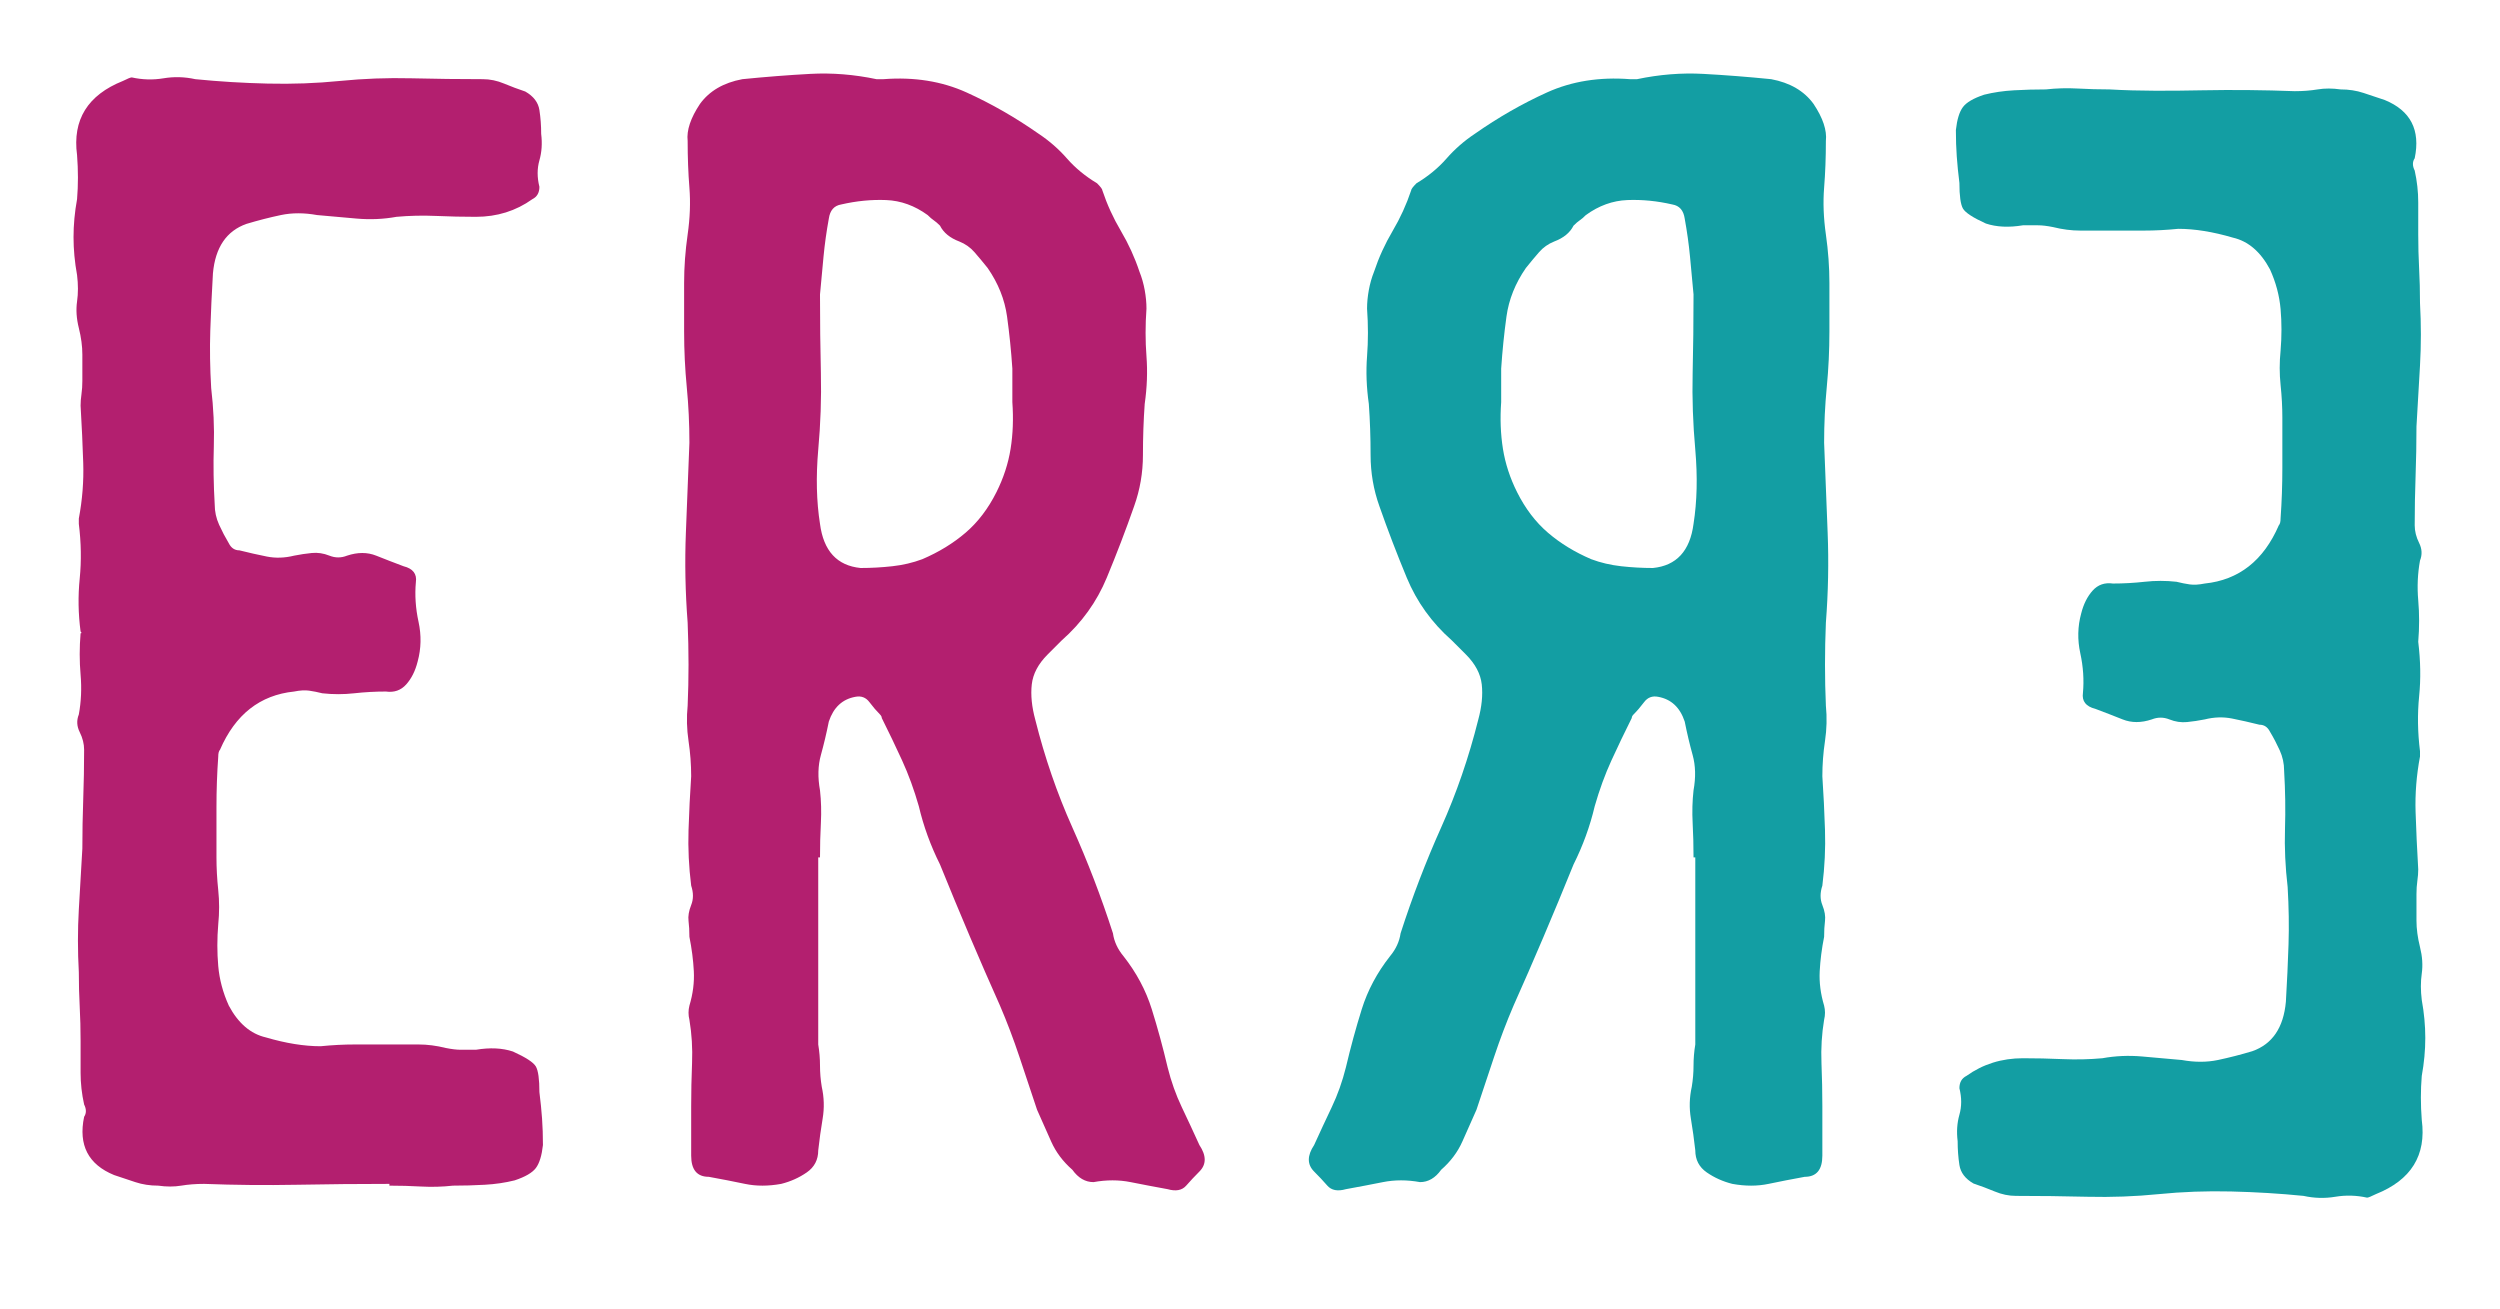
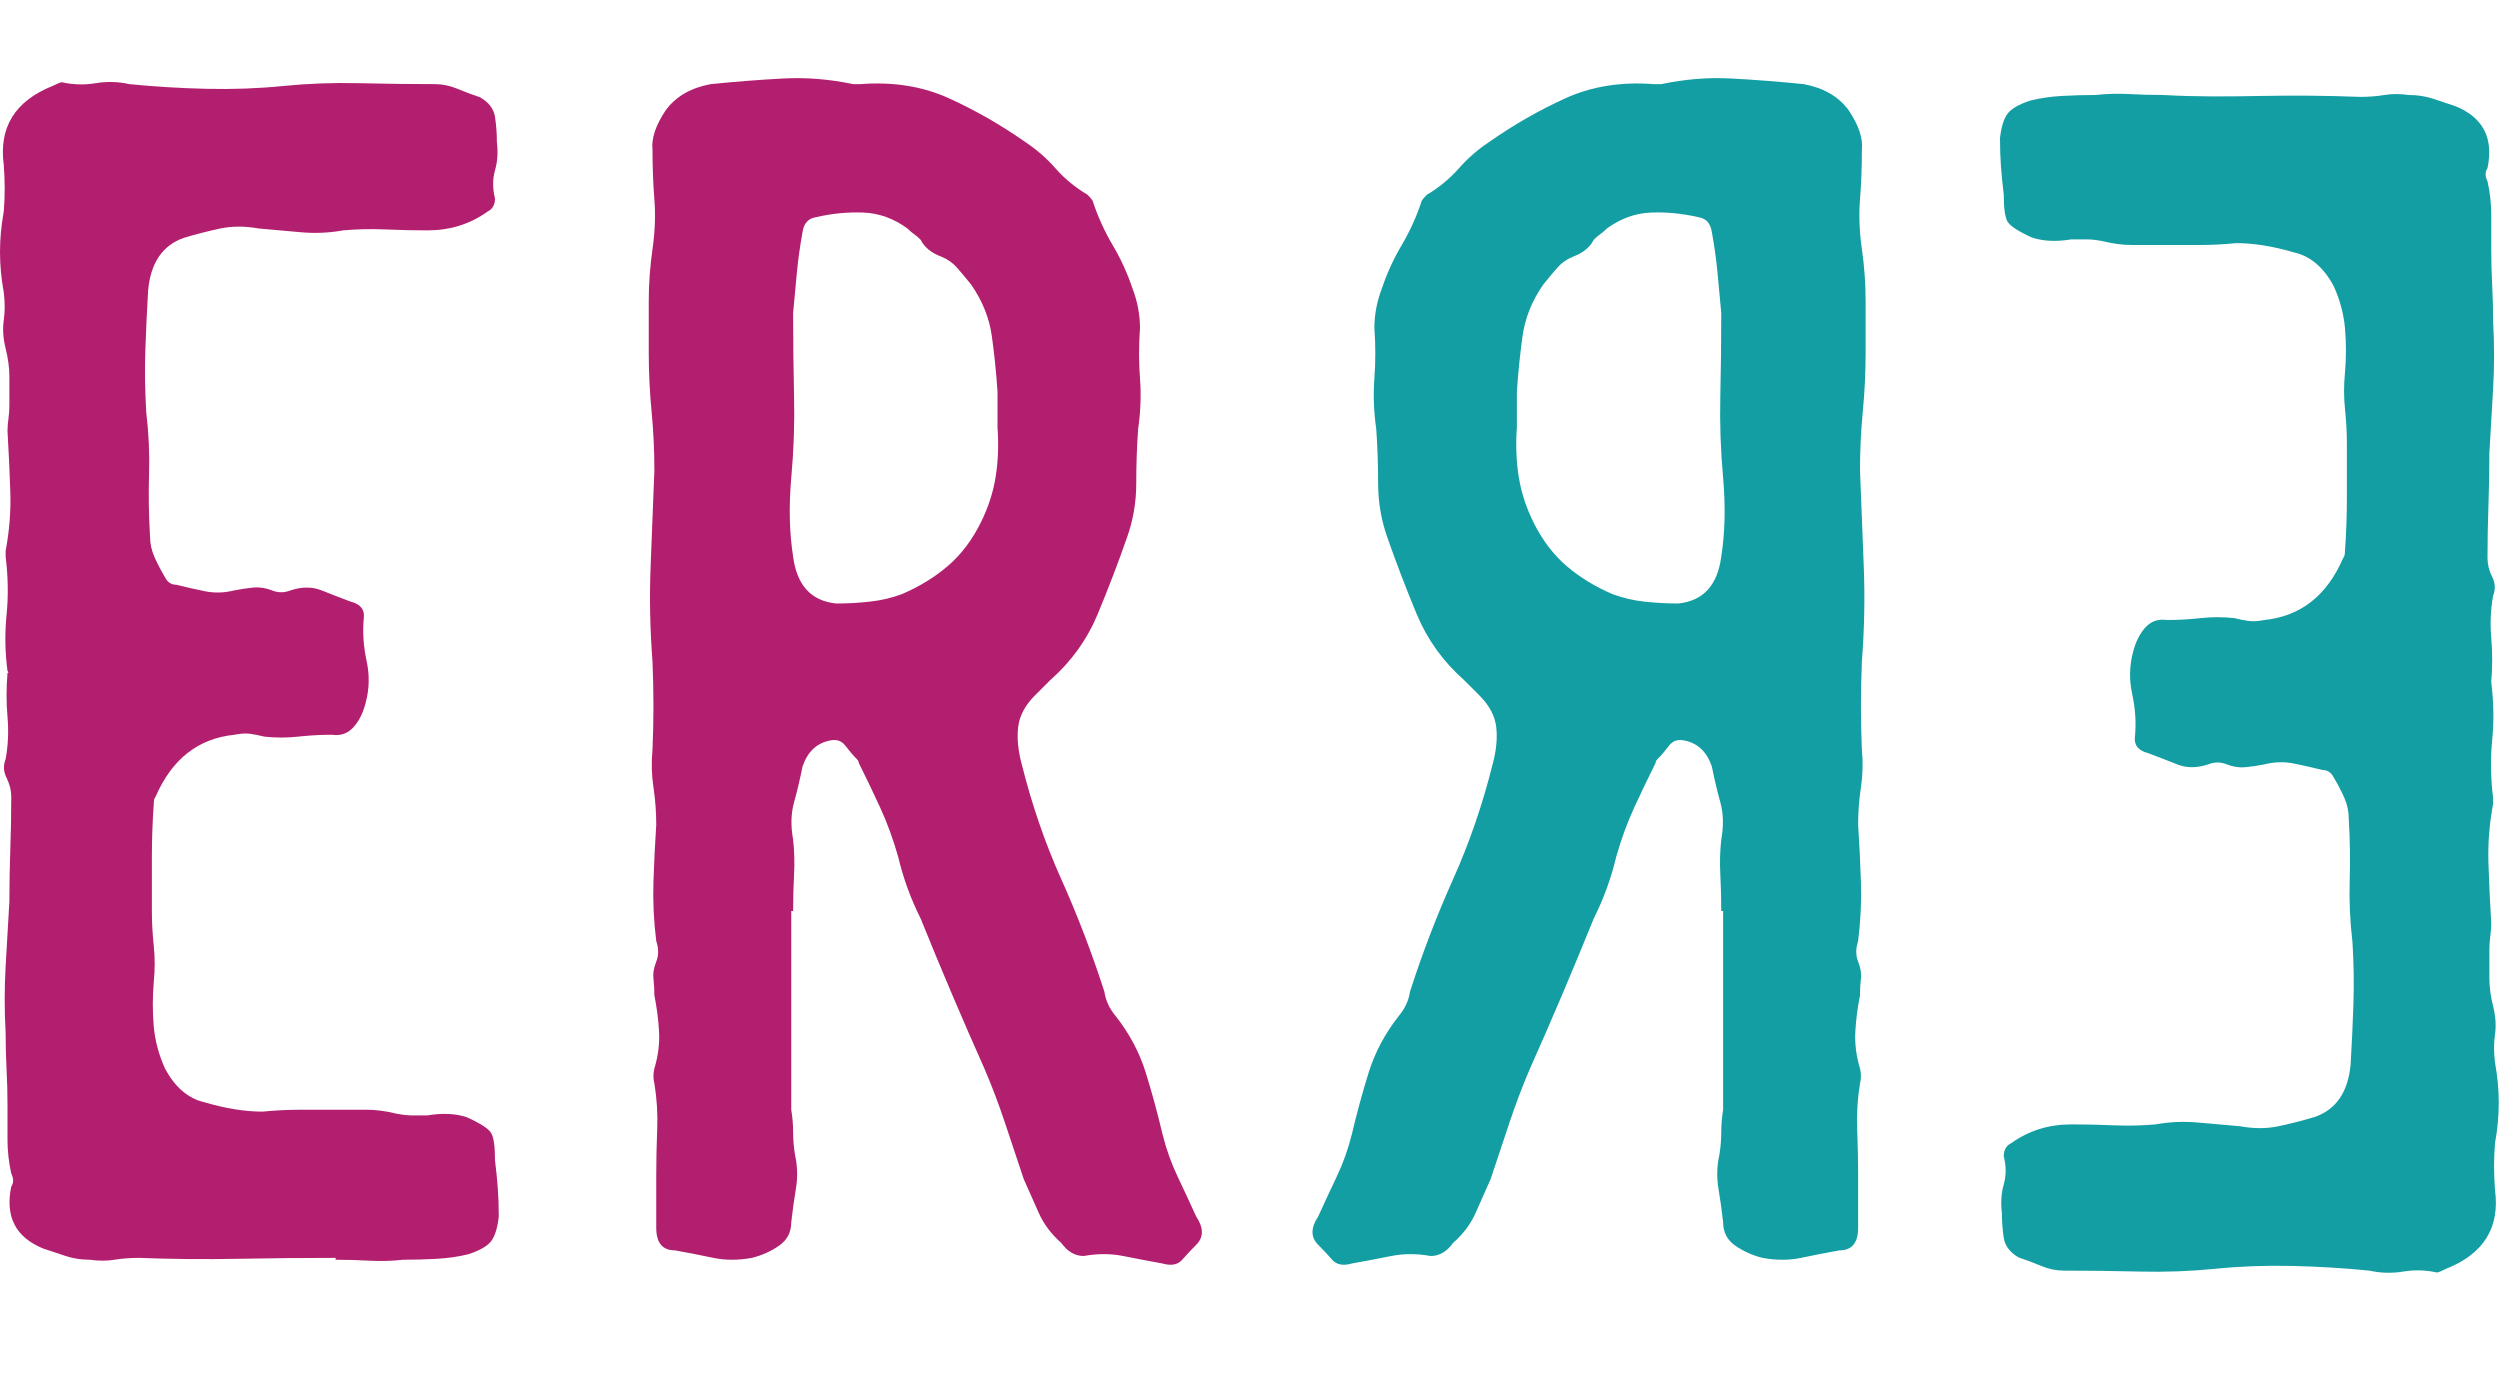
- <svg xmlns="http://www.w3.org/2000/svg" width="170px" height="89px" viewBox="0 0 170 89" version="1.1">
-   <defs />
-   <g id="Page-1" stroke="none" stroke-width="1" fill="none" fill-rule="evenodd">
-     <path d="M26.48,80.504 C24.4,80.504 22.3,80.524 20.18,80.564 C18.06,80.604 15.96,80.584 13.88,80.504 C13.32,80.504 12.8,80.544 12.32,80.624 C11.84,80.704 11.32,80.704 10.76,80.624 C10.2,80.624 9.68,80.544 9.2,80.384 L7.76,79.904 C6,79.184 5.32,77.864 5.72,75.944 C5.88,75.704 5.88,75.424 5.72,75.104 C5.56,74.384 5.48,73.664 5.48,72.944 L5.48,70.784 C5.48,69.984 5.46,69.204 5.42,68.444 C5.38,67.684 5.36,66.904 5.36,66.104 C5.28,64.664 5.28,63.244 5.36,61.844 C5.44,60.444 5.52,59.064 5.6,57.704 C5.6,56.584 5.62,55.464 5.66,54.344 C5.7,53.224 5.72,52.104 5.72,50.984 C5.72,50.584 5.62,50.184 5.42,49.784 C5.22,49.384 5.2,48.984 5.36,48.584 C5.52,47.704 5.56,46.804 5.48,45.884 C5.4,44.964 5.4,44.024 5.48,43.064 C5.56,43.064 5.56,43.024 5.48,42.944 C5.32,41.744 5.3,40.544 5.42,39.344 C5.54,38.144 5.52,36.904 5.36,35.624 L5.36,35.264 C5.6,33.984 5.7,32.724 5.66,31.484 C5.62,30.244 5.56,28.944 5.48,27.584 C5.48,27.344 5.5,27.084 5.54,26.804 C5.58,26.524 5.6,26.224 5.6,25.904 L5.6,24.104 C5.6,23.544 5.52,22.944 5.36,22.304 C5.2,21.664 5.16,21.064 5.24,20.504 C5.32,19.944 5.32,19.344 5.24,18.704 C5.08,17.824 5,16.964 5,16.124 C5,15.284 5.08,14.424 5.24,13.544 C5.32,12.584 5.32,11.584 5.24,10.544 C4.92,8.144 5.96,6.464 8.36,5.504 C8.68,5.344 8.88,5.264 8.96,5.264 C9.68,5.424 10.4,5.444 11.12,5.324 C11.84,5.204 12.56,5.224 13.28,5.384 C14.88,5.544 16.52,5.644 18.2,5.684 C19.88,5.724 21.52,5.664 23.12,5.504 C24.72,5.344 26.34,5.284 27.98,5.324 C29.62,5.364 31.24,5.384 32.84,5.384 C33.32,5.384 33.8,5.484 34.28,5.684 C34.76,5.884 35.24,6.064 35.72,6.224 C36.28,6.544 36.6,6.964 36.68,7.484 C36.76,8.004 36.8,8.544 36.8,9.104 C36.88,9.744 36.84,10.344 36.68,10.904 C36.52,11.464 36.52,12.064 36.68,12.704 C36.68,13.104 36.52,13.384 36.2,13.544 C35.08,14.344 33.8,14.744 32.36,14.744 C31.48,14.744 30.58,14.724 29.66,14.684 C28.74,14.644 27.84,14.664 26.96,14.744 C26.08,14.904 25.18,14.944 24.26,14.864 C23.34,14.784 22.44,14.704 21.56,14.624 C20.68,14.464 19.86,14.464 19.1,14.624 C18.34,14.784 17.56,14.984 16.76,15.224 C15.4,15.704 14.64,16.824 14.48,18.584 C14.4,19.944 14.34,21.244 14.3,22.484 C14.26,23.724 14.28,25.024 14.36,26.384 C14.52,27.744 14.58,29.064 14.54,30.344 C14.5,31.624 14.52,32.944 14.6,34.304 C14.6,34.784 14.7,35.244 14.9,35.684 C15.1,36.124 15.32,36.544 15.56,36.944 C15.72,37.264 15.96,37.424 16.28,37.424 C16.92,37.584 17.54,37.724 18.14,37.844 C18.74,37.964 19.36,37.944 20,37.784 C20.4,37.704 20.8,37.644 21.2,37.604 C21.6,37.564 22,37.624 22.4,37.784 C22.8,37.944 23.2,37.944 23.6,37.784 C24.32,37.544 24.98,37.544 25.58,37.784 C26.18,38.024 26.8,38.264 27.44,38.504 C28.08,38.664 28.36,39.024 28.28,39.584 C28.2,40.464 28.26,41.364 28.46,42.284 C28.66,43.204 28.64,44.104 28.4,44.984 C28.24,45.624 27.98,46.144 27.62,46.544 C27.26,46.944 26.8,47.104 26.24,47.024 C25.52,47.024 24.8,47.064 24.08,47.144 C23.36,47.224 22.64,47.224 21.92,47.144 C21.6,47.064 21.3,47.004 21.02,46.964 C20.74,46.924 20.4,46.944 20,47.024 C17.68,47.264 16,48.584 14.96,50.984 C14.88,51.064 14.84,51.224 14.84,51.464 C14.76,52.584 14.72,53.724 14.72,54.884 L14.72,58.304 C14.72,59.024 14.76,59.764 14.84,60.524 C14.92,61.284 14.92,62.064 14.84,62.864 C14.76,63.824 14.76,64.764 14.84,65.684 C14.92,66.604 15.16,67.504 15.56,68.384 C16.2,69.584 17.04,70.304 18.08,70.544 C19.44,70.944 20.68,71.144 21.8,71.144 C22.6,71.064 23.38,71.024 24.14,71.024 L28.46,71.024 C29.06,71.024 29.68,71.104 30.32,71.264 C30.72,71.344 31.06,71.384 31.34,71.384 L32.36,71.384 C33.32,71.224 34.16,71.264 34.88,71.504 C35.76,71.904 36.28,72.244 36.44,72.524 C36.6,72.804 36.68,73.384 36.68,74.264 C36.76,74.904 36.82,75.504 36.86,76.064 C36.9,76.624 36.92,77.224 36.92,77.864 C36.84,78.584 36.68,79.104 36.44,79.424 C36.2,79.744 35.72,80.024 35,80.264 C34.36,80.424 33.68,80.524 32.96,80.564 C32.24,80.604 31.52,80.624 30.8,80.624 C30.08,80.704 29.36,80.724 28.64,80.684 C27.92,80.644 27.2,80.624 26.48,80.624 L26.48,80.504 Z M55.64,58.304 L55.64,71.024 C55.72,71.504 55.76,71.984 55.76,72.464 C55.76,72.944 55.8,73.424 55.88,73.904 C56.04,74.624 56.06,75.344 55.94,76.064 C55.82,76.784 55.72,77.504 55.64,78.224 C55.64,78.864 55.38,79.364 54.86,79.724 C54.34,80.084 53.76,80.344 53.12,80.504 C52.24,80.664 51.42,80.664 50.66,80.504 C49.9,80.344 49.08,80.184 48.2,80.024 C47.4,80.024 47,79.544 47,78.584 L47,75.224 C47,74.264 47.02,73.284 47.06,72.284 C47.1,71.284 47.04,70.304 46.88,69.344 C46.8,69.024 46.8,68.704 46.88,68.384 C47.12,67.584 47.22,66.804 47.18,66.044 C47.14,65.284 47.04,64.504 46.88,63.704 C46.88,63.304 46.86,62.944 46.82,62.624 C46.78,62.304 46.84,61.944 47,61.544 C47.16,61.144 47.16,60.704 47,60.224 C46.84,58.944 46.78,57.684 46.82,56.444 C46.86,55.204 46.92,53.984 47,52.784 C47,51.984 46.94,51.184 46.82,50.384 C46.7,49.584 46.68,48.784 46.76,47.984 C46.84,46.144 46.84,44.264 46.76,42.344 C46.6,40.264 46.56,38.224 46.64,36.224 C46.72,34.224 46.8,32.184 46.88,30.104 C46.88,28.824 46.82,27.564 46.7,26.324 C46.58,25.084 46.52,23.824 46.52,22.544 L46.52,19.244 C46.52,18.164 46.6,17.064 46.76,15.944 C46.92,14.824 46.96,13.764 46.88,12.764 C46.8,11.764 46.76,10.704 46.76,9.584 C46.68,8.864 46.96,8.024 47.6,7.064 C48.24,6.184 49.2,5.624 50.48,5.384 C52.08,5.224 53.62,5.104 55.1,5.024 C56.58,4.944 58.08,5.064 59.6,5.384 L60.08,5.384 C62.16,5.224 64.04,5.524 65.72,6.284 C67.4,7.044 69.04,7.984 70.64,9.104 C71.36,9.584 72,10.144 72.56,10.784 C73.12,11.424 73.8,11.984 74.6,12.464 C74.84,12.704 74.96,12.864 74.96,12.944 C75.28,13.904 75.7,14.824 76.22,15.704 C76.74,16.584 77.16,17.504 77.48,18.464 C77.64,18.864 77.76,19.284 77.84,19.724 C77.92,20.164 77.96,20.584 77.96,20.984 C77.88,22.104 77.88,23.184 77.96,24.224 C78.04,25.264 78,26.344 77.84,27.464 C77.76,28.584 77.72,29.744 77.72,30.944 C77.72,32.144 77.52,33.304 77.12,34.424 C76.56,36.024 75.94,37.644 75.26,39.284 C74.58,40.924 73.56,42.344 72.2,43.544 L71.24,44.504 C70.6,45.144 70.24,45.824 70.16,46.544 C70.08,47.264 70.16,48.064 70.4,48.944 C71.04,51.504 71.88,53.944 72.92,56.264 C73.96,58.584 74.88,60.984 75.68,63.464 C75.76,64.024 76,64.544 76.4,65.024 C77.28,66.144 77.92,67.344 78.32,68.624 C78.72,69.904 79.08,71.224 79.4,72.584 C79.64,73.544 79.96,74.444 80.36,75.284 C80.76,76.124 81.16,76.984 81.56,77.864 C82.04,78.584 82.04,79.184 81.56,79.664 C81.24,79.984 80.94,80.304 80.66,80.624 C80.38,80.944 79.96,81.024 79.4,80.864 C78.52,80.704 77.68,80.544 76.88,80.384 C76.08,80.224 75.24,80.224 74.36,80.384 C73.8,80.384 73.32,80.104 72.92,79.544 C72.28,78.984 71.8,78.344 71.48,77.624 L70.52,75.464 L69.32,71.864 C68.92,70.664 68.48,69.504 68,68.384 C66.64,65.344 65.28,62.144 63.92,58.784 C63.28,57.504 62.8,56.184 62.48,54.824 C62.16,53.704 61.78,52.664 61.34,51.704 C60.9,50.744 60.44,49.784 59.96,48.824 C59.96,48.744 59.92,48.664 59.84,48.584 C59.6,48.344 59.36,48.064 59.12,47.744 C58.88,47.424 58.56,47.304 58.16,47.384 C57.28,47.544 56.68,48.104 56.36,49.064 C56.2,49.864 56.02,50.624 55.82,51.344 C55.62,52.064 55.6,52.864 55.76,53.744 C55.84,54.464 55.86,55.204 55.82,55.964 C55.78,56.724 55.76,57.504 55.76,58.304 L55.64,58.304 Z M68.84,27.344 L68.84,25.064 C68.76,23.864 68.64,22.684 68.48,21.524 C68.32,20.364 67.88,19.264 67.16,18.224 C66.84,17.824 66.54,17.464 66.26,17.144 C65.98,16.824 65.64,16.584 65.24,16.424 C64.6,16.184 64.16,15.824 63.92,15.344 C63.76,15.184 63.62,15.064 63.5,14.984 C63.38,14.904 63.24,14.784 63.08,14.624 C62.2,13.984 61.26,13.644 60.26,13.604 C59.26,13.564 58.24,13.664 57.2,13.904 C56.72,13.984 56.44,14.304 56.36,14.864 C56.2,15.744 56.08,16.604 56,17.444 C55.92,18.284 55.84,19.144 55.76,20.024 C55.76,21.864 55.78,23.644 55.82,25.364 C55.86,27.084 55.8,28.824 55.64,30.584 C55.48,32.424 55.52,34.104 55.76,35.624 C56,37.464 56.92,38.464 58.52,38.624 C59.24,38.624 59.96,38.584 60.68,38.504 C61.4,38.424 62.08,38.264 62.72,38.024 C63.84,37.544 64.82,36.944 65.66,36.224 C66.5,35.504 67.2,34.584 67.76,33.464 C68.24,32.504 68.56,31.524 68.72,30.524 C68.88,29.524 68.92,28.464 68.84,27.344 Z" id="erre" fill="#B31F6F" />
-     <path d="M148.18,81.317 C146.06,81.357 143.96,81.337 141.88,81.257 C141.32,81.257 140.8,81.297 140.32,81.377 C139.84,81.457 139.32,81.457 138.76,81.377 C138.2,81.377 137.68,81.297 137.2,81.137 L135.76,80.657 C134,79.937 133.32,78.617 133.72,76.697 C133.88,76.457 133.88,76.177 133.72,75.857 C133.56,75.137 133.48,74.417 133.48,73.697 L133.48,71.537 C133.48,70.737 133.46,69.957 133.42,69.197 C133.38,68.437 133.36,67.657 133.36,66.857 C133.28,65.417 133.28,63.997 133.36,62.597 C133.44,61.197 133.52,59.817 133.6,58.457 C133.6,57.337 133.62,56.217 133.66,55.097 C133.7,53.977 133.72,52.857 133.72,51.737 C133.72,51.337 133.62,50.937 133.42,50.537 C133.22,50.137 133.2,49.737 133.36,49.337 C133.52,48.457 133.56,47.557 133.48,46.637 C133.4,45.717 133.4,44.777 133.48,43.817 C133.32,42.497 133.3,41.297 133.42,40.097 C133.54,38.897 133.52,37.657 133.36,36.377 L133.36,36.017 C133.6,34.737 133.7,33.477 133.66,32.237 C133.62,30.997 133.56,29.697 133.48,28.337 C133.48,28.097 133.5,27.837 133.54,27.557 C133.58,27.277 133.6,26.977 133.6,26.657 L133.6,24.857 C133.6,24.297 133.52,23.697 133.36,23.057 C133.2,22.417 133.16,21.817 133.24,21.257 C133.32,20.697 133.32,20.097 133.24,19.457 C133.08,18.577 133,17.717 133,16.877 C133,16.037 133.08,15.177 133.24,14.297 C133.32,13.337 133.32,12.337 133.24,11.297 C132.92,8.897 133.96,7.217 136.36,6.257 C136.68,6.097 136.88,6.017 136.96,6.017 C137.68,6.177 138.4,6.197 139.12,6.077 C139.84,5.957 140.56,5.977 141.28,6.137 C142.88,6.297 144.52,6.397 146.2,6.437 C147.88,6.477 149.52,6.417 151.12,6.257 C152.72,6.097 154.34,6.037 155.98,6.077 C157.62,6.117 159.24,6.137 160.84,6.137 C161.32,6.137 161.8,6.237 162.28,6.437 C162.76,6.637 163.24,6.817 163.72,6.977 C164.28,7.297 164.6,7.717 164.68,8.237 C164.76,8.757 164.8,9.297 164.8,9.857 C164.88,10.497 164.84,11.097 164.68,11.657 C164.52,12.217 164.52,12.817 164.68,13.457 C164.68,13.857 164.52,14.137 164.2,14.297 C163.08,15.097 161.8,15.497 160.36,15.497 C159.48,15.497 158.58,15.477 157.66,15.437 C156.74,15.397 155.84,15.417 154.96,15.497 C154.08,15.657 153.18,15.697 152.26,15.617 C151.34,15.537 150.44,15.457 149.56,15.377 C148.68,15.217 147.86,15.217 147.1,15.377 C146.34,15.537 145.56,15.737 144.76,15.977 C143.4,16.457 142.64,17.577 142.48,19.337 C142.4,20.697 142.34,21.997 142.3,23.237 C142.26,24.477 142.28,25.777 142.36,27.137 C142.52,28.497 142.58,29.817 142.54,31.097 C142.5,32.377 142.52,33.697 142.6,35.057 C142.6,35.537 142.7,35.997 142.9,36.437 C143.1,36.877 143.32,37.297 143.56,37.697 C143.72,38.017 143.96,38.177 144.28,38.177 C144.92,38.337 145.54,38.477 146.14,38.597 C146.74,38.717 147.36,38.697 148,38.537 C148.4,38.457 148.8,38.397 149.2,38.357 C149.6,38.317 150,38.377 150.4,38.537 C150.8,38.697 151.2,38.697 151.6,38.537 C152.32,38.297 152.98,38.297 153.58,38.537 C154.18,38.777 154.8,39.017 155.44,39.257 C156.08,39.417 156.36,39.777 156.28,40.337 C156.2,41.217 156.26,42.117 156.46,43.037 C156.66,43.957 156.64,44.857 156.4,45.737 C156.24,46.377 155.98,46.897 155.62,47.297 C155.26,47.697 154.8,47.857 154.24,47.777 C153.52,47.777 152.8,47.817 152.08,47.897 C151.36,47.977 150.64,47.977 149.92,47.897 C149.6,47.817 149.3,47.757 149.02,47.717 C148.74,47.677 148.4,47.697 148,47.777 C145.68,48.017 144,49.337 142.96,51.737 C142.88,51.817 142.84,51.977 142.84,52.217 C142.76,53.337 142.72,54.477 142.72,55.637 L142.72,59.057 C142.72,59.777 142.76,60.517 142.84,61.277 C142.92,62.037 142.92,62.817 142.84,63.617 C142.76,64.577 142.76,65.517 142.84,66.437 C142.92,67.357 143.16,68.257 143.56,69.137 C144.2,70.337 145.04,71.057 146.08,71.297 C147.44,71.697 148.68,71.897 149.8,71.897 C150.6,71.817 151.38,71.777 152.14,71.777 L156.46,71.777 C157.06,71.777 157.68,71.857 158.32,72.017 C158.72,72.097 159.06,72.137 159.34,72.137 L160.36,72.137 C161.32,71.977 162.16,72.017 162.88,72.257 C163.76,72.657 164.28,72.997 164.44,73.277 C164.6,73.557 164.68,74.137 164.68,75.017 C164.76,75.657 164.82,76.257 164.86,76.817 C164.9,77.377 164.92,77.977 164.92,78.617 C164.84,79.337 164.68,79.857 164.44,80.177 C164.2,80.497 163.72,80.777 163,81.017 C162.36,81.177 161.68,81.277 160.96,81.317 C160.24,81.357 159.52,81.377 158.8,81.377 C158.08,81.457 157.36,81.477 156.64,81.437 C155.92,81.397 155.2,81.377 154.48,81.377 C152.4,81.257 150.3,81.277 148.18,81.317 Z" id="Combined-Shape" fill="#139EA3" transform="translate(148.96, 43.72857) scale(-1, -1) translate(-148.96, -43.72857) " />
-     <path d="M98.12,58.304 L98.12,71.024 C98.2,71.504 98.24,71.984 98.24,72.464 C98.24,72.944 98.28,73.424 98.36,73.904 C98.52,74.624 98.54,75.344 98.42,76.064 C98.3,76.784 98.2,77.504 98.12,78.224 C98.12,78.864 97.86,79.364 97.34,79.724 C96.82,80.084 96.24,80.344 95.6,80.504 C94.72,80.664 93.9,80.664 93.14,80.504 C92.38,80.344 91.56,80.184 90.68,80.024 C89.88,80.024 89.48,79.544 89.48,78.584 L89.48,75.224 C89.48,74.264 89.5,73.284 89.54,72.284 C89.58,71.284 89.52,70.304 89.36,69.344 C89.28,69.024 89.28,68.704 89.36,68.384 C89.6,67.584 89.7,66.804 89.66,66.044 C89.62,65.284 89.52,64.504 89.36,63.704 C89.36,63.304 89.34,62.944 89.3,62.624 C89.26,62.304 89.32,61.944 89.48,61.544 C89.64,61.144 89.64,60.704 89.48,60.224 C89.32,58.944 89.26,57.684 89.3,56.444 C89.34,55.204 89.4,53.984 89.48,52.784 C89.48,51.984 89.42,51.184 89.3,50.384 C89.18,49.584 89.16,48.784 89.24,47.984 C89.32,46.144 89.32,44.264 89.24,42.344 C89.08,40.264 89.04,38.224 89.12,36.224 C89.2,34.224 89.28,32.184 89.36,30.104 C89.36,28.824 89.3,27.564 89.18,26.324 C89.06,25.084 89,23.824 89,22.544 L89,19.244 C89,18.164 89.08,17.064 89.24,15.944 C89.4,14.824 89.44,13.764 89.36,12.764 C89.28,11.764 89.24,10.704 89.24,9.584 C89.16,8.864 89.44,8.024 90.08,7.064 C90.72,6.184 91.68,5.624 92.96,5.384 C94.56,5.224 96.1,5.104 97.58,5.024 C99.06,4.944 100.56,5.064 102.08,5.384 L102.56,5.384 C104.64,5.224 106.52,5.524 108.2,6.284 C109.88,7.044 111.52,7.984 113.12,9.104 C113.84,9.584 114.48,10.144 115.04,10.784 C115.6,11.424 116.28,11.984 117.08,12.464 C117.32,12.704 117.44,12.864 117.44,12.944 C117.76,13.904 118.18,14.824 118.7,15.704 C119.22,16.584 119.64,17.504 119.96,18.464 C120.12,18.864 120.24,19.284 120.32,19.724 C120.4,20.164 120.44,20.584 120.44,20.984 C120.36,22.104 120.36,23.184 120.44,24.224 C120.52,25.264 120.48,26.344 120.32,27.464 C120.24,28.584 120.2,29.744 120.2,30.944 C120.2,32.144 120,33.304 119.6,34.424 C119.04,36.024 118.42,37.644 117.74,39.284 C117.06,40.924 116.04,42.344 114.68,43.544 L113.72,44.504 C113.08,45.144 112.72,45.824 112.64,46.544 C112.56,47.264 112.64,48.064 112.88,48.944 C113.52,51.504 114.36,53.944 115.4,56.264 C116.44,58.584 117.36,60.984 118.16,63.464 C118.24,64.024 118.48,64.544 118.88,65.024 C119.76,66.144 120.4,67.344 120.8,68.624 C121.2,69.904 121.56,71.224 121.88,72.584 C122.12,73.544 122.44,74.444 122.84,75.284 C123.24,76.124 123.64,76.984 124.04,77.864 C124.52,78.584 124.52,79.184 124.04,79.664 C123.72,79.984 123.42,80.304 123.14,80.624 C122.86,80.944 122.44,81.024 121.88,80.864 C121,80.704 120.16,80.544 119.36,80.384 C118.56,80.224 117.72,80.224 116.84,80.384 C116.28,80.384 115.8,80.104 115.4,79.544 C114.76,78.984 114.28,78.344 113.96,77.624 L113,75.464 L111.8,71.864 C111.4,70.664 110.96,69.504 110.48,68.384 C109.12,65.344 107.76,62.144 106.4,58.784 C105.76,57.504 105.28,56.184 104.96,54.824 C104.64,53.704 104.26,52.664 103.82,51.704 C103.38,50.744 102.92,49.784 102.44,48.824 C102.44,48.744 102.4,48.664 102.32,48.584 C102.08,48.344 101.84,48.064 101.6,47.744 C101.36,47.424 101.04,47.304 100.64,47.384 C99.76,47.544 99.16,48.104 98.84,49.064 C98.68,49.864 98.5,50.624 98.3,51.344 C98.1,52.064 98.08,52.864 98.24,53.744 C98.32,54.464 98.34,55.204 98.3,55.964 C98.26,56.724 98.24,57.504 98.24,58.304 L98.12,58.304 Z M111.32,27.344 L111.32,25.064 C111.24,23.864 111.12,22.684 110.96,21.524 C110.8,20.364 110.36,19.264 109.64,18.224 C109.32,17.824 109.02,17.464 108.74,17.144 C108.46,16.824 108.12,16.584 107.72,16.424 C107.08,16.184 106.64,15.824 106.4,15.344 C106.24,15.184 106.1,15.064 105.98,14.984 C105.86,14.904 105.72,14.784 105.56,14.624 C104.68,13.984 103.74,13.644 102.74,13.604 C101.74,13.564 100.72,13.664 99.68,13.904 C99.2,13.984 98.92,14.304 98.84,14.864 C98.68,15.744 98.56,16.604 98.48,17.444 C98.4,18.284 98.32,19.144 98.24,20.024 C98.24,21.864 98.26,23.644 98.3,25.364 C98.34,27.084 98.28,28.824 98.12,30.584 C97.96,32.424 98,34.104 98.24,35.624 C98.48,37.464 99.4,38.464 101,38.624 C101.72,38.624 102.44,38.584 103.16,38.504 C103.88,38.424 104.56,38.264 105.2,38.024 C106.32,37.544 107.3,36.944 108.14,36.224 C108.98,35.504 109.68,34.584 110.24,33.464 C110.72,32.504 111.04,31.524 111.2,30.524 C111.36,29.524 111.4,28.464 111.32,27.344 Z" id="Combined-Shape" fill="#139EA3" transform="translate(106.7, 42.972) scale(-1, 1) translate(-106.7, -42.972) " />
+ <svg xmlns="http://www.w3.org/2000/svg" width="160" height="89">
+   <g fill="none" fill-rule="evenodd">
+     <path d="M21.48 80.504c-2.08 0-4.18.02-6.3.06-2.12.04-4.22.02-6.3-.06-.56 0-1.08.04-1.56.12-.48.08-1 .08-1.56 0-.56 0-1.08-.08-1.56-.24l-1.44-.48C1 79.184.32 77.864.72 75.944c.16-.24.16-.52 0-.84a9.93 9.93 0 0 1-.24-2.16v-2.16c0-.8-.02-1.58-.06-2.34-.04-.76-.06-1.54-.06-2.34-.08-1.44-.08-2.86 0-4.26s.16-2.78.24-4.14c0-1.12.02-2.24.06-3.36.04-1.12.06-2.24.06-3.36 0-.4-.1-.8-.3-1.2-.2-.4-.22-.8-.06-1.2.16-.88.2-1.78.12-2.7-.08-.92-.08-1.86 0-2.82.08 0 .08-.04 0-.12-.16-1.2-.18-2.4-.06-3.6.12-1.2.1-2.44-.06-3.72v-.36c.24-1.28.34-2.54.3-3.78-.04-1.24-.1-2.54-.18-3.9 0-.24.02-.5.06-.78.04-.28.06-.58.06-.9v-1.8c0-.56-.08-1.16-.24-1.8-.16-.64-.2-1.24-.12-1.8.08-.56.08-1.16 0-1.8-.16-.88-.24-1.74-.24-2.58 0-.84.08-1.7.24-2.58.08-.96.08-1.96 0-3-.32-2.4.72-4.08 3.12-5.04.32-.16.52-.24.6-.24.72.16 1.44.18 2.16.06.72-.12 1.44-.1 2.16.06 1.6.16 3.24.26 4.92.3 1.68.04 3.32-.02 4.92-.18s3.22-.22 4.86-.18c1.64.04 3.26.06 4.86.06.48 0 .96.1 1.44.3.48.2.96.38 1.44.54.56.32.88.74.96 1.26.08.52.12 1.06.12 1.62.08.64.04 1.24-.12 1.8s-.16 1.16 0 1.8c0 .4-.16.68-.48.84-1.12.8-2.4 1.2-3.84 1.2-.88 0-1.78-.02-2.7-.06-.92-.04-1.82-.02-2.7.06-.88.16-1.78.2-2.7.12-.92-.08-1.82-.16-2.7-.24-.88-.16-1.7-.16-2.46 0s-1.54.36-2.34.6c-1.36.48-2.12 1.6-2.28 3.36-.08 1.36-.14 2.66-.18 3.9-.04 1.24-.02 2.54.06 3.9.16 1.36.22 2.68.18 3.96-.04 1.28-.02 2.6.06 3.96 0 .48.1.94.3 1.38.2.44.42.86.66 1.26.16.32.4.48.72.48.64.16 1.26.3 1.86.42.6.12 1.22.1 1.86-.06.4-.08.8-.14 1.2-.18.4-.04.8.02 1.2.18.4.16.8.16 1.2 0 .72-.24 1.38-.24 1.98 0 .6.24 1.22.48 1.86.72.64.16.92.52.84 1.08-.08.88-.02 1.78.18 2.7.2.92.18 1.82-.06 2.7-.16.64-.42 1.16-.78 1.56-.36.4-.82.56-1.38.48-.72 0-1.44.04-2.16.12-.72.08-1.44.08-2.16 0-.32-.08-.62-.14-.9-.18-.28-.04-.62-.02-1.02.06-2.32.24-4 1.56-5.04 3.96-.08.08-.12.24-.12.48-.08 1.12-.12 2.26-.12 3.42v3.42c0 .72.04 1.46.12 2.22.08.76.08 1.54 0 2.34-.08.96-.08 1.9 0 2.82.08.92.32 1.82.72 2.7.64 1.2 1.48 1.92 2.52 2.16 1.36.4 2.6.6 3.72.6.8-.08 1.58-.12 2.34-.12h4.32c.6 0 1.22.08 1.86.24.4.08.74.12 1.02.12h1.02c.96-.16 1.8-.12 2.52.12.88.4 1.4.74 1.56 1.02.16.28.24.86.24 1.74.08.64.14 1.24.18 1.8.04.56.06 1.16.06 1.8-.08.72-.24 1.24-.48 1.56-.24.32-.72.6-1.44.84-.64.16-1.32.26-2.04.3-.72.04-1.44.06-2.16.06-.72.08-1.44.1-2.16.06-.72-.04-1.44-.06-2.16-.06v-.12zm29.16-22.2v12.72c.08.48.12.96.12 1.44s.04.96.12 1.44c.16.72.18 1.44.06 2.16-.12.72-.22 1.44-.3 2.16 0 .64-.26 1.14-.78 1.5-.52.36-1.1.62-1.74.78-.88.16-1.7.16-2.46 0s-1.58-.32-2.46-.48c-.8 0-1.2-.48-1.2-1.44v-3.36c0-.96.02-1.94.06-2.94.04-1-.02-1.98-.18-2.94a1.95 1.95 0 0 1 0-.96c.24-.8.34-1.58.3-2.34-.04-.76-.14-1.54-.3-2.34 0-.4-.02-.76-.06-1.08-.04-.32.02-.68.18-1.08s.16-.84 0-1.32a24.16 24.16 0 0 1-.18-3.78c.04-1.24.1-2.46.18-3.66 0-.8-.06-1.6-.18-2.4-.12-.8-.14-1.6-.06-2.4.08-1.84.08-3.72 0-5.64-.16-2.08-.2-4.12-.12-6.12.08-2 .16-4.04.24-6.12 0-1.28-.06-2.54-.18-3.78-.12-1.24-.18-2.5-.18-3.78v-3.3c0-1.08.08-2.18.24-3.3.16-1.12.2-2.18.12-3.18-.08-1-.12-2.06-.12-3.18-.08-.72.2-1.56.84-2.52.64-.88 1.6-1.44 2.88-1.68 1.6-.16 3.14-.28 4.62-.36 1.48-.08 2.98.04 4.5.36h.48c2.08-.16 3.96.14 5.64.9 1.68.76 3.32 1.7 4.92 2.82.72.48 1.36 1.04 1.92 1.68.56.64 1.24 1.2 2.04 1.68.24.24.36.4.36.48.32.96.74 1.88 1.26 2.76.52.88.94 1.8 1.26 2.76a7.05 7.05 0 0 1 .48 2.52c-.08 1.12-.08 2.2 0 3.24s.04 2.12-.12 3.24c-.08 1.12-.12 2.28-.12 3.48 0 1.2-.2 2.36-.6 3.48-.56 1.6-1.18 3.22-1.86 4.86-.68 1.64-1.7 3.06-3.06 4.26l-.96.96c-.64.64-1 1.32-1.08 2.04-.08.72 0 1.52.24 2.4.64 2.56 1.48 5 2.52 7.32 1.04 2.32 1.96 4.72 2.76 7.2.08.56.32 1.08.72 1.56.88 1.12 1.52 2.32 1.92 3.6.4 1.28.76 2.6 1.08 3.96.24.96.56 1.86.96 2.7.4.84.8 1.7 1.2 2.58.48.72.48 1.32 0 1.8-.32.32-.62.64-.9.96-.28.32-.7.4-1.26.24-.88-.16-1.72-.32-2.52-.48-.8-.16-1.64-.16-2.52 0-.56 0-1.04-.28-1.44-.84-.64-.56-1.12-1.2-1.44-1.92l-.96-2.16-1.2-3.6c-.4-1.2-.84-2.36-1.32-3.48a289.66 289.66 0 0 1-4.08-9.6 18.1 18.1 0 0 1-1.44-3.96c-.32-1.12-.7-2.16-1.14-3.12-.44-.96-.9-1.92-1.38-2.88 0-.08-.04-.16-.12-.24-.24-.24-.48-.52-.72-.84-.24-.32-.56-.44-.96-.36-.88.16-1.48.72-1.8 1.68-.16.8-.34 1.56-.54 2.28-.2.72-.22 1.52-.06 2.4.08.72.1 1.46.06 2.22-.04.76-.06 1.54-.06 2.34h-.12zm13.2-30.96v-2.28c-.08-1.2-.2-2.38-.36-3.54-.16-1.16-.6-2.26-1.32-3.3-.32-.4-.62-.76-.9-1.08-.28-.32-.62-.56-1.02-.72-.64-.24-1.08-.6-1.32-1.08-.16-.16-.3-.28-.42-.36-.12-.08-.26-.2-.42-.36-.88-.64-1.82-.98-2.82-1.02-1-.04-2.02.06-3.06.3-.48.08-.76.4-.84.96-.16.88-.28 1.74-.36 2.58-.08.84-.16 1.7-.24 2.58 0 1.84.02 3.62.06 5.34.04 1.72-.02 3.46-.18 5.22-.16 1.84-.12 3.52.12 5.04.24 1.84 1.16 2.84 2.76 3 .72 0 1.44-.04 2.16-.12.72-.08 1.4-.24 2.04-.48 1.12-.48 2.1-1.08 2.94-1.8.84-.72 1.54-1.64 2.1-2.76.48-.96.8-1.94.96-2.94.16-1 .2-2.06.12-3.18z" fill="#B31F6F" />
+     <path d="M144.74 6.14c2.12-.04 4.22-.02 6.3.06.56 0 1.08-.04 1.56-.12.48-.08 1-.08 1.56 0 .56 0 1.08.08 1.56.24l1.44.48c1.76.72 2.44 2.04 2.04 3.96-.16.24-.16.52 0 .84.16.72.24 1.44.24 2.16v2.16c0 .8.02 1.58.06 2.34.04.76.06 1.54.06 2.34.08 1.44.08 2.86 0 4.26s-.16 2.78-.24 4.14c0 1.12-.02 2.24-.06 3.36-.04 1.12-.06 2.24-.06 3.36 0 .4.1.8.3 1.2.2.4.22.8.06 1.2-.16.88-.2 1.78-.12 2.7.08.92.08 1.86 0 2.82.16 1.32.18 2.52.06 3.72-.12 1.2-.1 2.44.06 3.72v.36c-.24 1.28-.34 2.54-.3 3.78.04 1.24.1 2.54.18 3.9 0 .24-.02.5-.06.78-.04.28-.06.58-.06.9v1.8c0 .56.08 1.16.24 1.8.16.64.2 1.24.12 1.8-.08.56-.08 1.16 0 1.8.16.88.24 1.74.24 2.58 0 .84-.08 1.7-.24 2.58-.08.96-.08 1.96 0 3 .32 2.4-.72 4.08-3.12 5.04-.32.16-.52.24-.6.24-.72-.16-1.44-.18-2.16-.06-.72.12-1.44.1-2.16-.06-1.6-.16-3.24-.26-4.92-.3-1.68-.04-3.32.02-4.92.18s-3.22.22-4.86.18c-1.64-.04-3.26-.06-4.86-.06-.48 0-.96-.1-1.44-.3-.48-.2-.96-.38-1.44-.54-.56-.32-.88-.74-.96-1.26-.08-.52-.12-1.06-.12-1.62-.08-.64-.04-1.24.12-1.8s.16-1.16 0-1.8c0-.4.16-.68.48-.84 1.12-.8 2.4-1.2 3.84-1.2.88 0 1.78.02 2.7.06.92.04 1.82.02 2.7-.06.88-.16 1.78-.2 2.7-.12.92.08 1.82.16 2.7.24.88.16 1.7.16 2.46 0s1.54-.36 2.34-.6c1.36-.48 2.12-1.6 2.28-3.36.08-1.36.14-2.66.18-3.9.04-1.24.02-2.54-.06-3.9-.16-1.36-.22-2.68-.18-3.96.04-1.28.02-2.6-.06-3.96 0-.48-.1-.94-.3-1.38-.2-.44-.42-.86-.66-1.26-.16-.32-.4-.48-.72-.48-.64-.16-1.26-.3-1.86-.42-.6-.12-1.22-.1-1.86.06-.4.08-.8.14-1.2.18-.4.04-.8-.02-1.2-.18-.4-.16-.8-.16-1.2 0-.72.24-1.38.24-1.98 0-.6-.24-1.22-.48-1.86-.72-.64-.16-.92-.52-.84-1.08.08-.88.02-1.78-.18-2.7-.2-.92-.18-1.82.06-2.7.16-.64.42-1.16.78-1.56.36-.4.82-.56 1.38-.48.72 0 1.44-.04 2.16-.12a9.75 9.75 0 0 1 2.16 0c.32.08.62.14.9.18.28.04.62.02 1.02-.06 2.32-.24 4-1.56 5.04-3.96.08-.08.12-.24.12-.48.08-1.12.12-2.26.12-3.42V28.4c0-.72-.04-1.46-.12-2.22-.08-.76-.08-1.54 0-2.34.08-.96.08-1.9 0-2.82-.08-.92-.32-1.82-.72-2.7-.64-1.2-1.48-1.92-2.52-2.16-1.36-.4-2.6-.6-3.72-.6-.8.08-1.58.12-2.34.12h-4.32c-.6 0-1.22-.08-1.86-.24-.4-.08-.74-.12-1.02-.12h-1.02c-.96.16-1.8.12-2.52-.12-.88-.4-1.4-.74-1.56-1.02-.16-.28-.24-.86-.24-1.74-.08-.64-.14-1.24-.18-1.8-.04-.56-.06-1.16-.06-1.8.08-.72.24-1.24.48-1.56.24-.32.72-.6 1.44-.84.64-.16 1.32-.26 2.04-.3.72-.04 1.44-.06 2.16-.06.72-.08 1.44-.1 2.16-.06.72.04 1.44.06 2.16.06 2.08.12 4.18.1 6.3.06zM110.28 58.304v12.72c-.08.48-.12.96-.12 1.44s-.04.96-.12 1.44c-.16.72-.18 1.44-.06 2.16.12.72.22 1.44.3 2.16 0 .64.26 1.14.78 1.5.52.36 1.1.62 1.74.78.88.16 1.7.16 2.46 0s1.58-.32 2.46-.48c.8 0 1.2-.48 1.2-1.44v-3.36c0-.96-.02-1.94-.06-2.94-.04-1 .02-1.98.18-2.94.08-.32.08-.64 0-.96-.24-.8-.34-1.58-.3-2.34.04-.76.14-1.54.3-2.34 0-.4.02-.76.06-1.08.04-.32-.02-.68-.18-1.08s-.16-.84 0-1.32c.16-1.28.22-2.54.18-3.78-.04-1.24-.1-2.46-.18-3.66 0-.8.06-1.6.18-2.4.12-.8.14-1.6.06-2.4-.08-1.84-.08-3.72 0-5.64.16-2.08.2-4.12.12-6.12-.08-2-.16-4.04-.24-6.12 0-1.28.06-2.54.18-3.78.12-1.24.18-2.5.18-3.78v-3.3c0-1.08-.08-2.18-.24-3.3-.16-1.12-.2-2.18-.12-3.18.08-1 .12-2.06.12-3.18.08-.72-.2-1.56-.84-2.52-.64-.88-1.6-1.44-2.88-1.68-1.6-.16-3.14-.28-4.62-.36-1.48-.08-2.98.04-4.5.36h-.48c-2.08-.16-3.96.14-5.64.9-1.68.76-3.32 1.7-4.92 2.82-.72.48-1.36 1.04-1.92 1.68a8.48 8.48 0 0 1-2.04 1.68c-.24.24-.36.4-.36.48-.32.96-.74 1.88-1.26 2.76-.52.88-.94 1.8-1.26 2.76a7.05 7.05 0 0 0-.48 2.52c.08 1.12.08 2.2 0 3.24s-.04 2.12.12 3.24c.08 1.12.12 2.28.12 3.48 0 1.2.2 2.36.6 3.48.56 1.6 1.18 3.22 1.86 4.86.68 1.64 1.7 3.06 3.06 4.26l.96.96c.64.64 1 1.32 1.08 2.04.08.72 0 1.52-.24 2.4-.64 2.56-1.48 5-2.52 7.32a70.488 70.488 0 0 0-2.76 7.2c-.08.56-.32 1.08-.72 1.56-.88 1.12-1.52 2.32-1.92 3.6-.4 1.28-.76 2.6-1.08 3.96-.24.96-.56 1.86-.96 2.7-.4.84-.8 1.7-1.2 2.58-.48.72-.48 1.32 0 1.8.32.32.62.64.9.96.28.32.7.4 1.26.24.88-.16 1.72-.32 2.52-.48.8-.16 1.64-.16 2.52 0 .56 0 1.04-.28 1.44-.84.64-.56 1.12-1.2 1.44-1.92l.96-2.16 1.2-3.6c.4-1.2.84-2.36 1.32-3.48 1.36-3.04 2.72-6.24 4.08-9.6a18.1 18.1 0 0 0 1.44-3.96c.32-1.12.7-2.16 1.14-3.12.44-.96.9-1.92 1.38-2.88 0-.08.04-.16.12-.24.24-.24.48-.52.72-.84.24-.32.56-.44.96-.36.88.16 1.48.72 1.8 1.68.16.8.34 1.56.54 2.28.2.72.22 1.52.06 2.4-.08.72-.1 1.46-.06 2.22.04.76.06 1.54.06 2.34h.12zm-13.2-30.96v-2.28c.08-1.2.2-2.38.36-3.54.16-1.16.6-2.26 1.32-3.3.32-.4.62-.76.9-1.08.28-.32.62-.56 1.02-.72.64-.24 1.08-.6 1.32-1.08.16-.16.3-.28.42-.36.12-.08.26-.2.42-.36.88-.64 1.82-.98 2.82-1.02 1-.04 2.02.06 3.06.3.48.08.76.4.84.96.16.88.28 1.74.36 2.58.08.84.16 1.7.24 2.58 0 1.84-.02 3.62-.06 5.34-.04 1.72.02 3.46.18 5.22.16 1.84.12 3.52-.12 5.04-.24 1.84-1.16 2.84-2.76 3-.72 0-1.44-.04-2.16-.12-.72-.08-1.4-.24-2.04-.48-1.12-.48-2.1-1.08-2.94-1.8-.84-.72-1.54-1.64-2.1-2.76-.48-.96-.8-1.94-.96-2.94-.16-1-.2-2.06-.12-3.18z" fill="#139EA3" />
  </g>
</svg>
